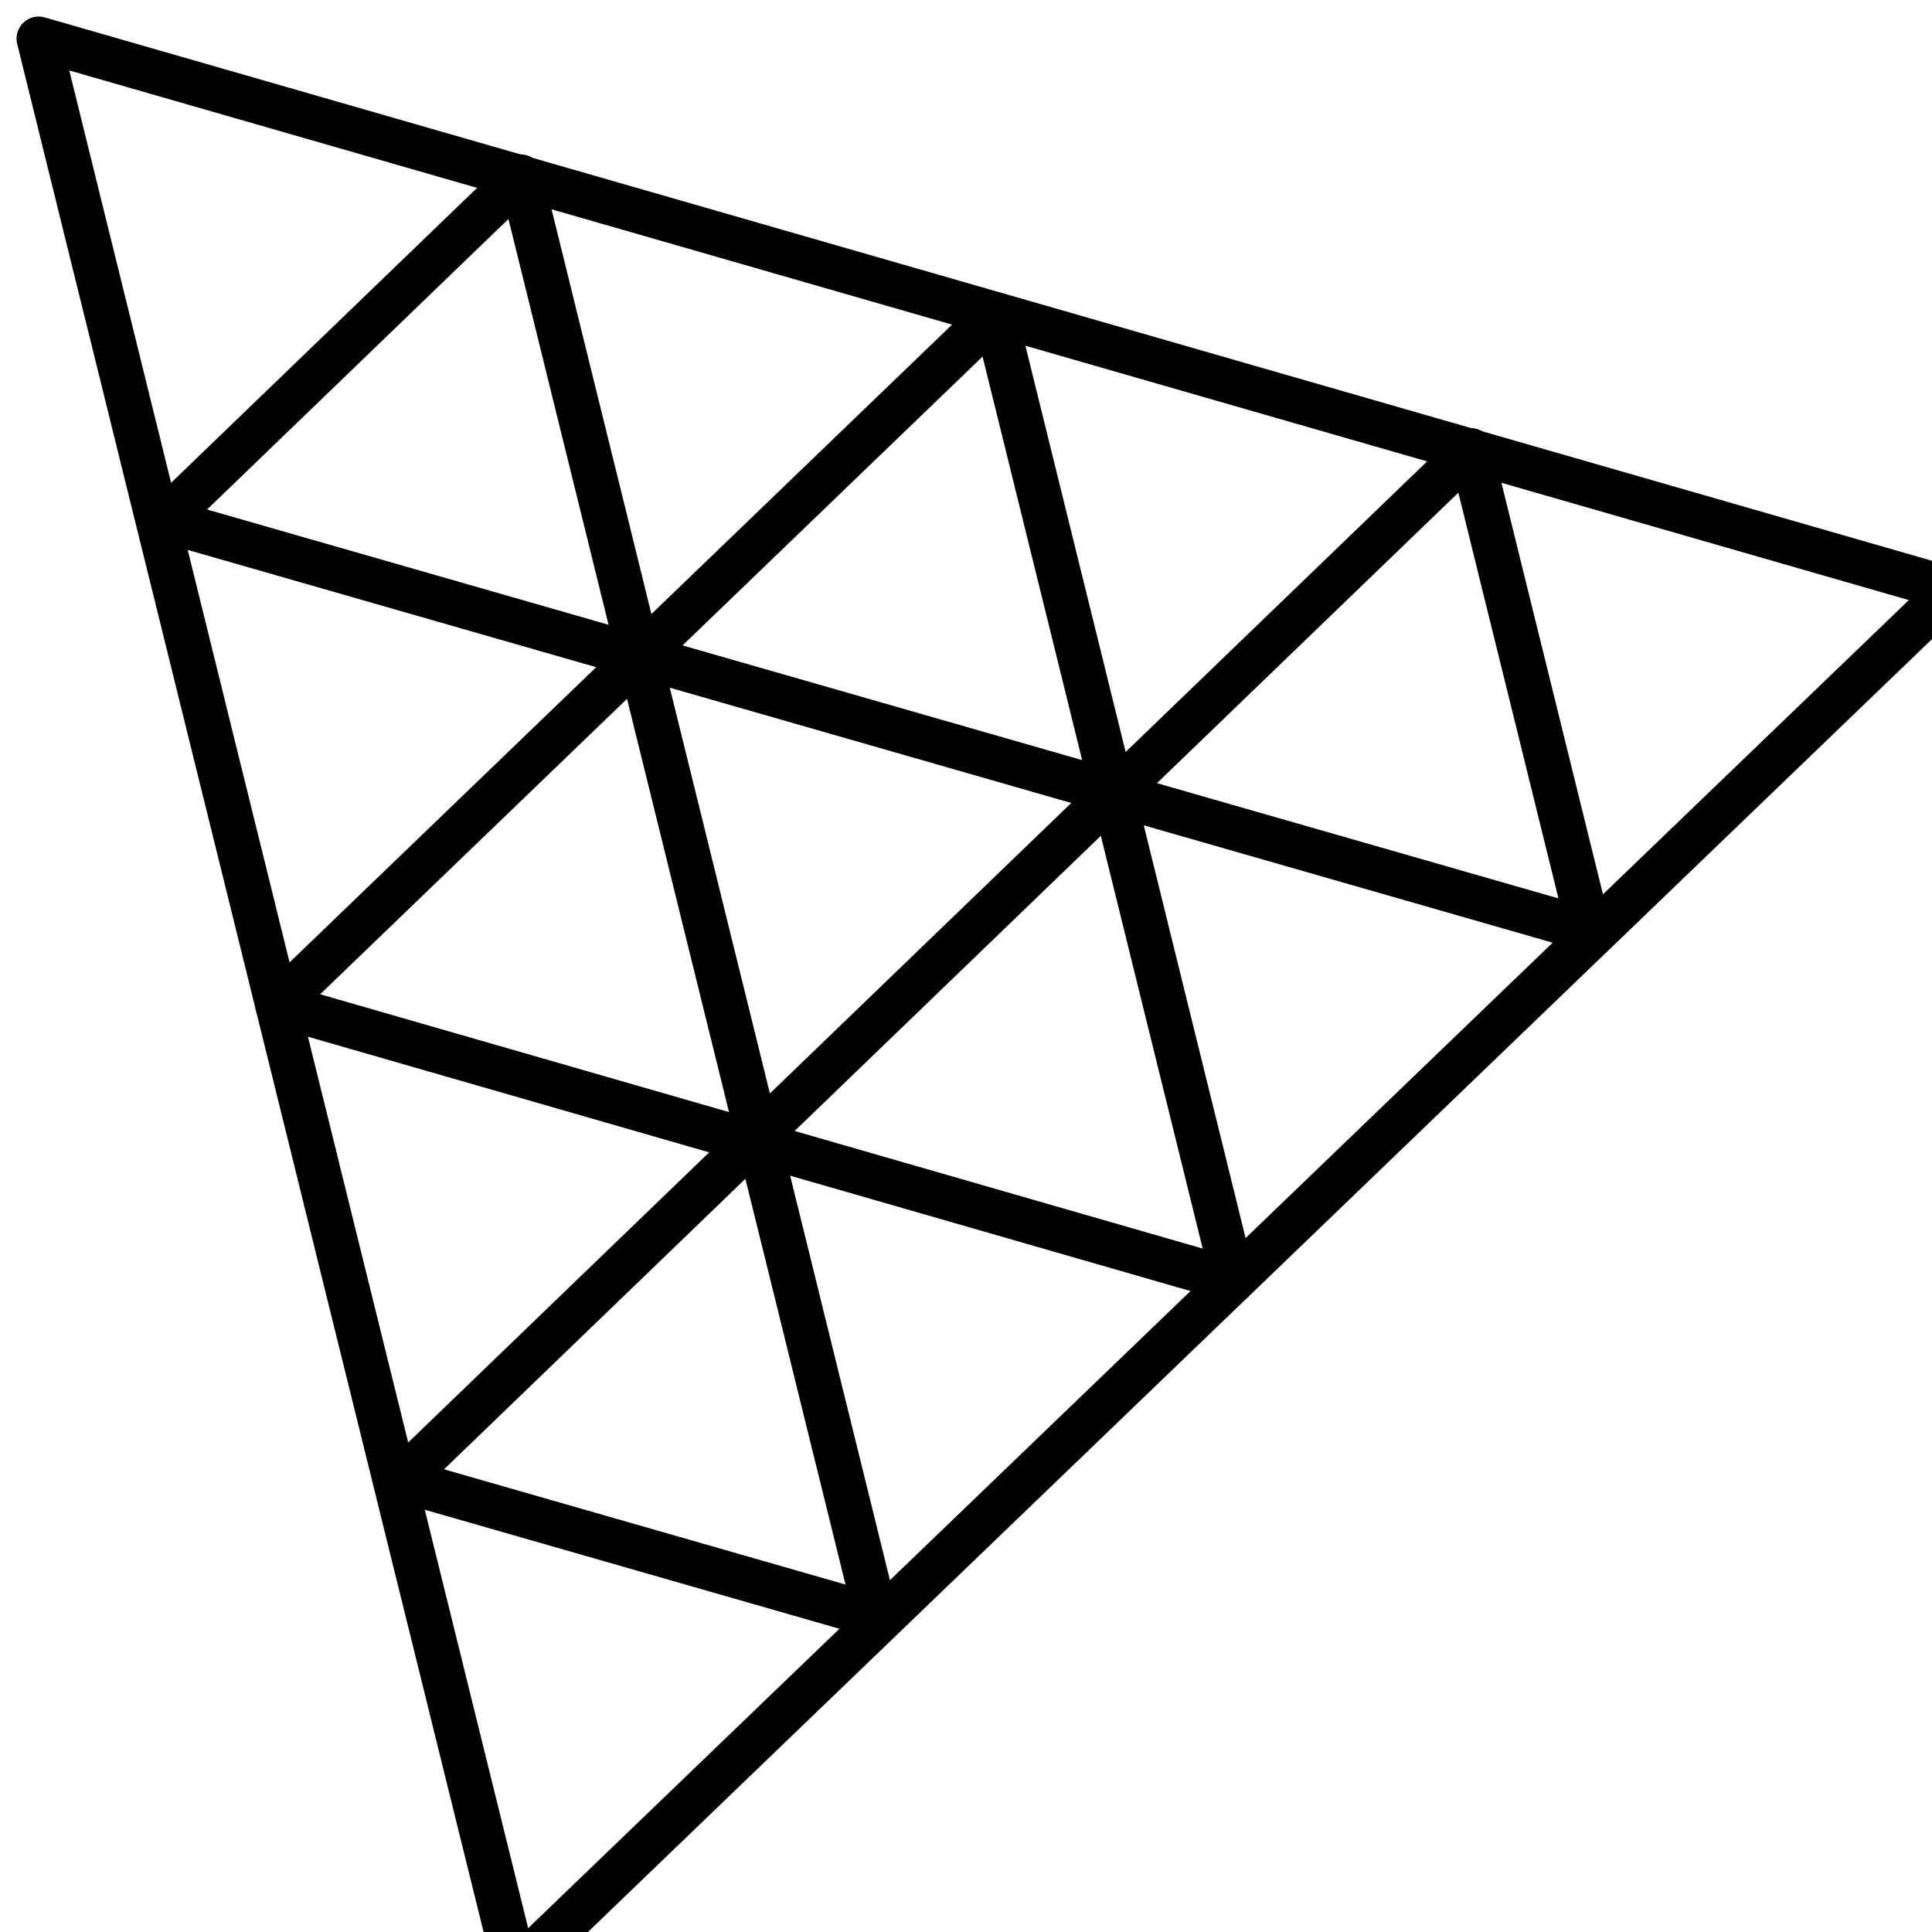
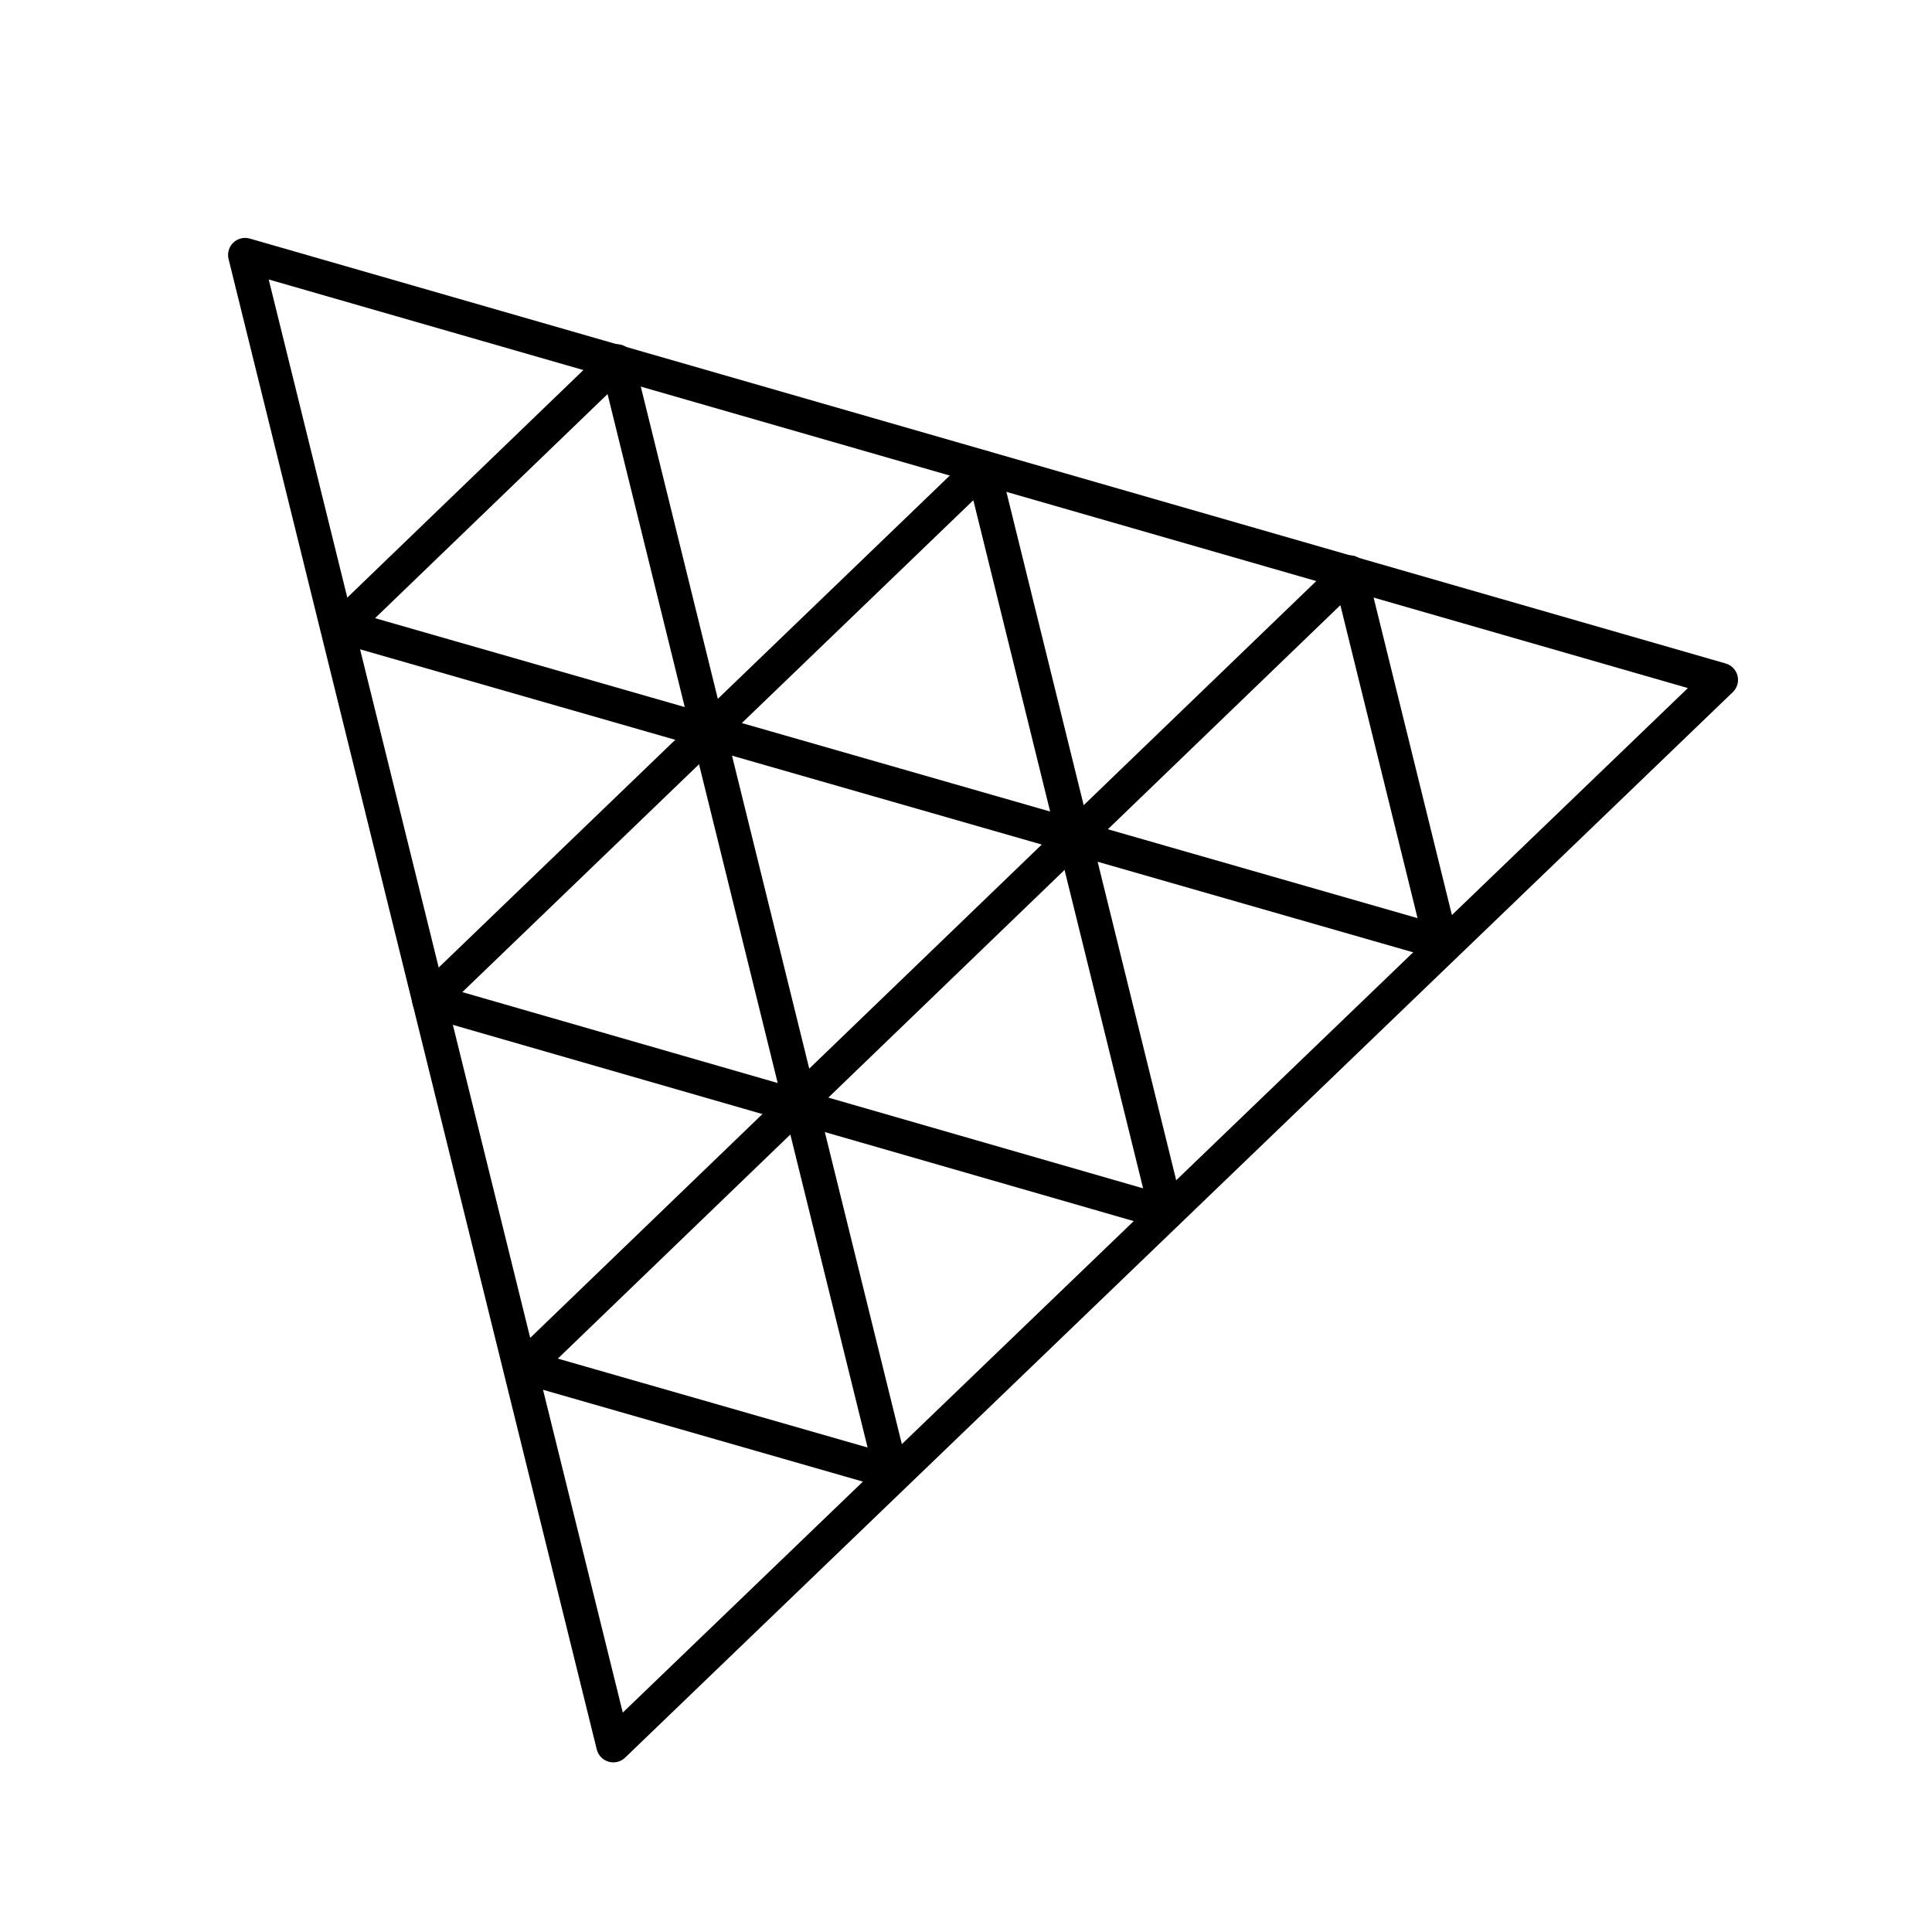
- <svg xmlns="http://www.w3.org/2000/svg" fill="none" viewBox="0 0 100 100">
-   <path stroke="#000" stroke-linejoin="round" stroke-miterlimit="10" stroke-width="2.287" d="M26.702 102 2 2l99.023 28.51z" clip-rule="evenodd" />
-   <path stroke="#000" stroke-linejoin="round" stroke-miterlimit="10" stroke-width="2.287" d="m51.493 16.258 12.342 50.015-49.484-14.26z" clip-rule="evenodd" />
-   <path stroke="#000" stroke-linejoin="round" stroke-miterlimit="10" stroke-width="2.287" d="m39.215 58.797-6.13-24.846 24.584 7.058zM26.952 9.136l6.13 24.846-24.584-7.058zM76.119 23.3l6.13 24.845-24.585-7.057zM39.217 58.814l6.13 24.846-24.584-7.057z" clip-rule="evenodd" />
+ <svg xmlns="http://www.w3.org/2000/svg" viewBox="0 0 128 128">
+   <g color="#000" font-weight="400" font-family="sans-serif">
+     <path style="line-height:normal;font-variant-ligatures:normal;font-variant-position:normal;font-variant-caps:normal;font-variant-numeric:normal;font-variant-alternates:normal;font-variant-east-asian:normal;font-feature-settings:normal;font-variation-settings:normal;text-indent:0;text-align:start;text-decoration-line:none;text-decoration-style:solid;text-decoration-color:#000;text-transform:none;text-orientation:mixed;white-space:normal;shape-padding:0;shape-margin:0;inline-size:0;isolation:auto;mix-blend-mode:normal;solid-color:#000;solid-opacity:1" d="M16.219 15.762a1.129 1.129 0 00-1.076 1.399l24.394 98.742a1.129 1.129 0 001.879.544l73.386-70.59a1.129 1.129 0 00-.47-1.899L16.55 15.806a1.129 1.129 0 00-.331-.044zm1.584 2.754l94.024 27.07-70.566 67.877-23.458-94.947z" overflow="visible" />
+     <path style="line-height:normal;font-variant-ligatures:normal;font-variant-position:normal;font-variant-caps:normal;font-variant-numeric:normal;font-variant-alternates:normal;font-variant-east-asian:normal;font-feature-settings:normal;font-variation-settings:normal;text-indent:0;text-align:start;text-decoration-line:none;text-decoration-style:solid;text-decoration-color:#000;text-transform:none;text-orientation:mixed;white-space:normal;shape-padding:0;shape-margin:0;inline-size:0;isolation:auto;mix-blend-mode:normal;solid-color:#000;solid-opacity:1" d="M65.137 29.84a1.129 1.129 0 00-.807.315L27.654 65.46a1.129 1.129 0 00.471 1.898L76.984 81.44a1.129 1.129 0 001.409-1.355L66.21 30.698a1.129 1.129 0 00-1.073-.858zm-.651 3.3L75.734 78.73l-45.104-13L64.486 33.14z" overflow="visible" />
+     <path style="line-height:normal;font-variant-ligatures:normal;font-variant-position:normal;font-variant-caps:normal;font-variant-numeric:normal;font-variant-alternates:normal;font-variant-east-asian:normal;font-feature-settings:normal;font-variation-settings:normal;text-indent:0;text-align:start;text-decoration-line:none;text-decoration-style:solid;text-decoration-color:#000;text-transform:none;text-orientation:mixed;white-space:normal;shape-padding:0;shape-margin:0;inline-size:0;isolation:auto;mix-blend-mode:normal;solid-color:#000;solid-opacity:1" d="M46.914 47.313a1.129 1.129 0 00-1.076 1.399l6.054 24.531a1.129 1.129 0 001.88.543l18.222-17.563a1.129 1.129 0 00-.472-1.898l-24.277-6.968a1.129 1.129 0 00-.331-.044zm1.583 2.751l20.522 5.89L53.614 70.8l-5.117-20.736z" overflow="visible" />
+     <path style="line-height:normal;font-variant-ligatures:normal;font-variant-position:normal;font-variant-caps:normal;font-variant-numeric:normal;font-variant-alternates:normal;font-variant-east-asian:normal;font-feature-settings:normal;font-variation-settings:normal;text-indent:0;text-align:start;text-decoration-line:none;text-decoration-style:solid;text-decoration-color:#000;text-transform:none;text-orientation:mixed;white-space:normal;shape-padding:0;shape-margin:0;inline-size:0;isolation:auto;mix-blend-mode:normal;solid-color:#000;solid-opacity:1" d="M40.902 22.809a1.129 1.129 0 00-.807.316L21.873 40.687a1.129 1.129 0 00.472 1.898l24.273 6.969a1.129 1.129 0 001.408-1.356l-6.051-24.53a1.129 1.129 0 00-1.073-.86zm-.65 3.3l5.114 20.736-20.517-5.89 15.403-14.847zM89.453 36.793a1.129 1.129 0 00-.806.316L70.423 54.67a1.129 1.129 0 00.472 1.899l24.274 6.968a1.129 1.129 0 001.408-1.356l-6.05-24.53a1.129 1.129 0 00-1.074-.859zm-.65 3.3l5.114 20.737L73.4 54.94l15.403-14.846zM52.944 71.864a1.129 1.129 0 00-.74.315L33.982 89.742a1.129 1.129 0 00.472 1.898l24.278 6.968a1.129 1.129 0 001.407-1.355l-6.055-24.531a1.129 1.129 0 00-1.14-.858zm-.582 3.3l5.118 20.737-20.522-5.89 15.404-14.846z" overflow="visible" />
+   </g>
</svg>
